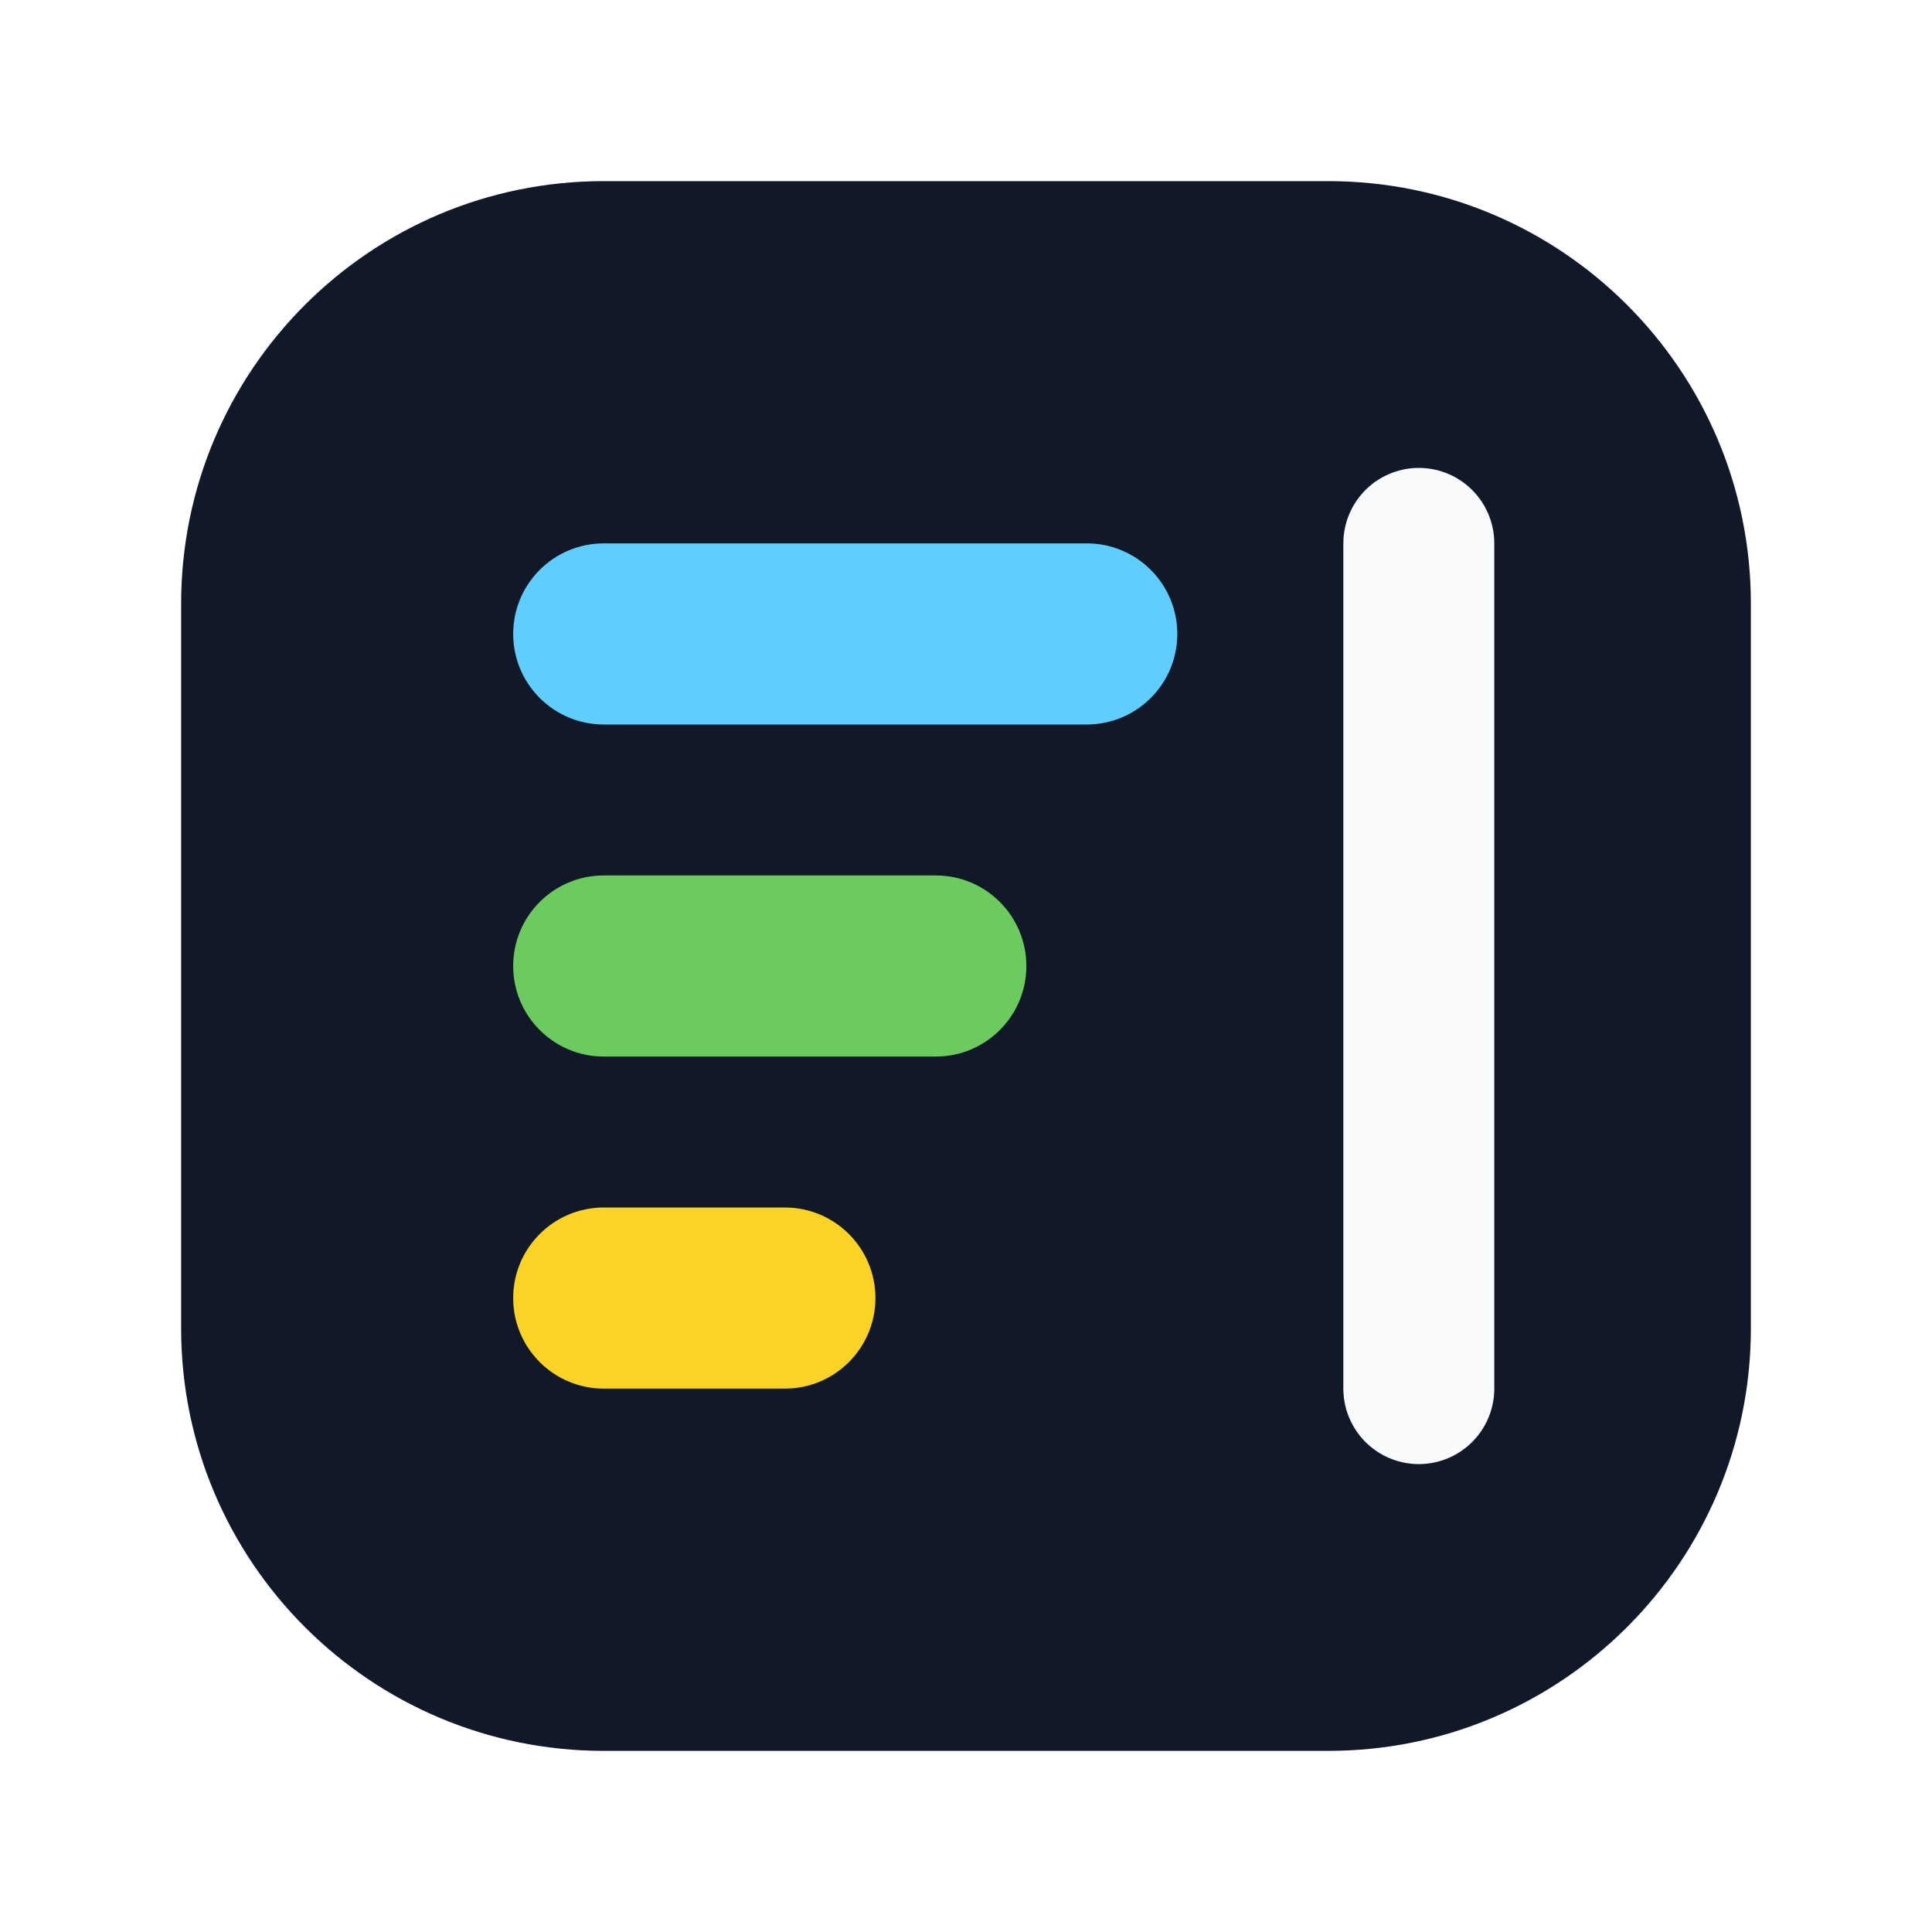
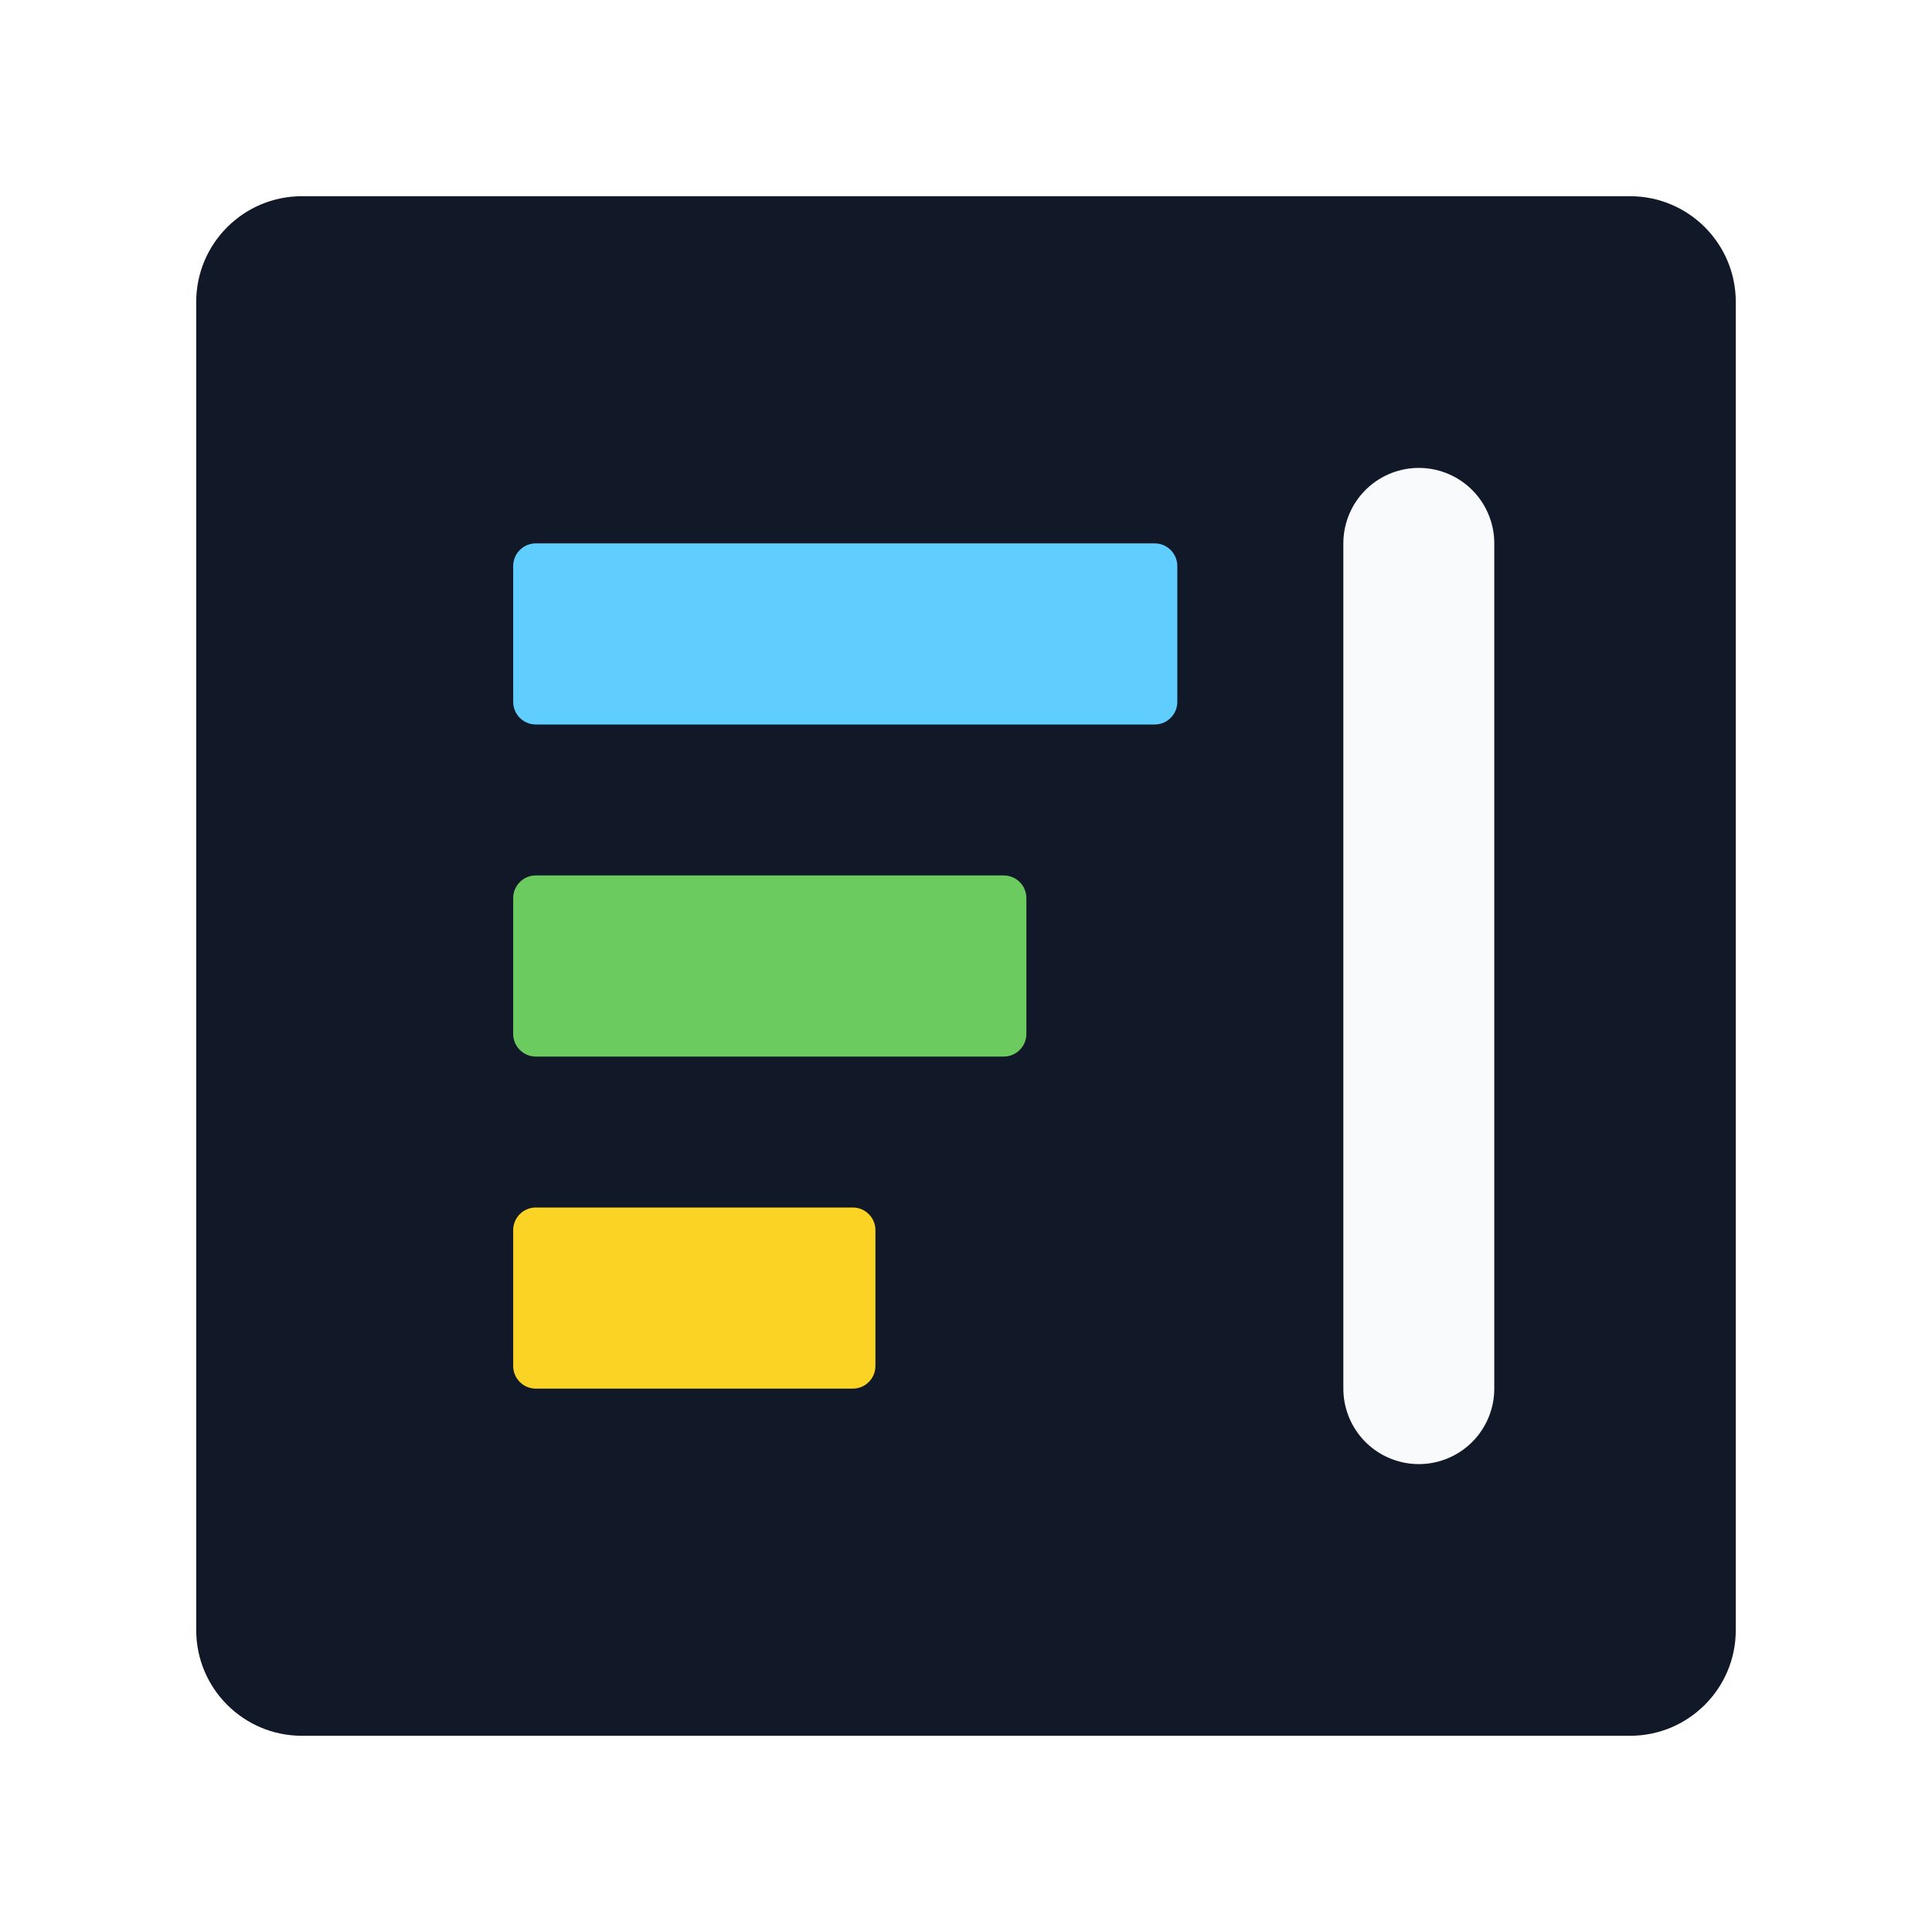
- <svg xmlns="http://www.w3.org/2000/svg" width="256" height="256" viewBox="0 0 64 64" role="img" aria-labelledby="title">
-   <rect x="6" y="6" width="52" height="52" rx="14" fill="#111827" />
-   <rect x="17" y="18" width="22" height="6" rx="3" fill="#60CDFF" />
-   <rect x="17" y="29" width="17" height="6" rx="3" fill="#6CCB5F" />
-   <rect x="17" y="40" width="12" height="6" rx="3" fill="#FBD324" />
-   <path d="M47 18V46" fill="none" stroke="#F8FAFC" stroke-width="5" stroke-linecap="round" />
+ <svg xmlns="http://www.w3.org/2000/svg" width="100%" height="100%" viewBox="0 0 256 256" version="1.1" xml:space="preserve" style="fill-rule:evenodd;clip-rule:evenodd;stroke-linecap:round;">
+   <path d="M230,40l0,176c0,7.727 -6.273,14 -14,14l-176,0c-7.727,0 -14,-6.273 -14,-14l0,-176c0,-7.727 6.273,-14 14,-14l176,0c7.727,0 14,6.273 14,14Z" style="fill:#111827;" />
+   <path d="M156,75l0,18c0,1.656 -1.344,3 -3,3l-82,0c-1.656,0 -3,-1.344 -3,-3l0,-18c0,-1.656 1.344,-3 3,-3l82,0c1.656,0 3,1.344 3,3Z" style="fill:#60cdff;" />
+   <path d="M136,119l0,18c0,1.656 -1.344,3 -3,3l-62,0c-1.656,0 -3,-1.344 -3,-3l0,-18c0,-1.656 1.344,-3 3,-3l62,0c1.656,0 3,1.344 3,3Z" style="fill:#6ccb5f;" />
+   <path d="M116,163l0,18c0,1.656 -1.344,3 -3,3l-42,0c-1.656,0 -3,-1.344 -3,-3l0,-18c0,-1.656 1.344,-3 3,-3l42,0c1.656,0 3,1.344 3,3Z" style="fill:#fbd324;" />
+   <path d="M188,72l0,112" style="fill:none;fill-rule:nonzero;stroke:#f8fafc;stroke-width:20px;" />
</svg>
